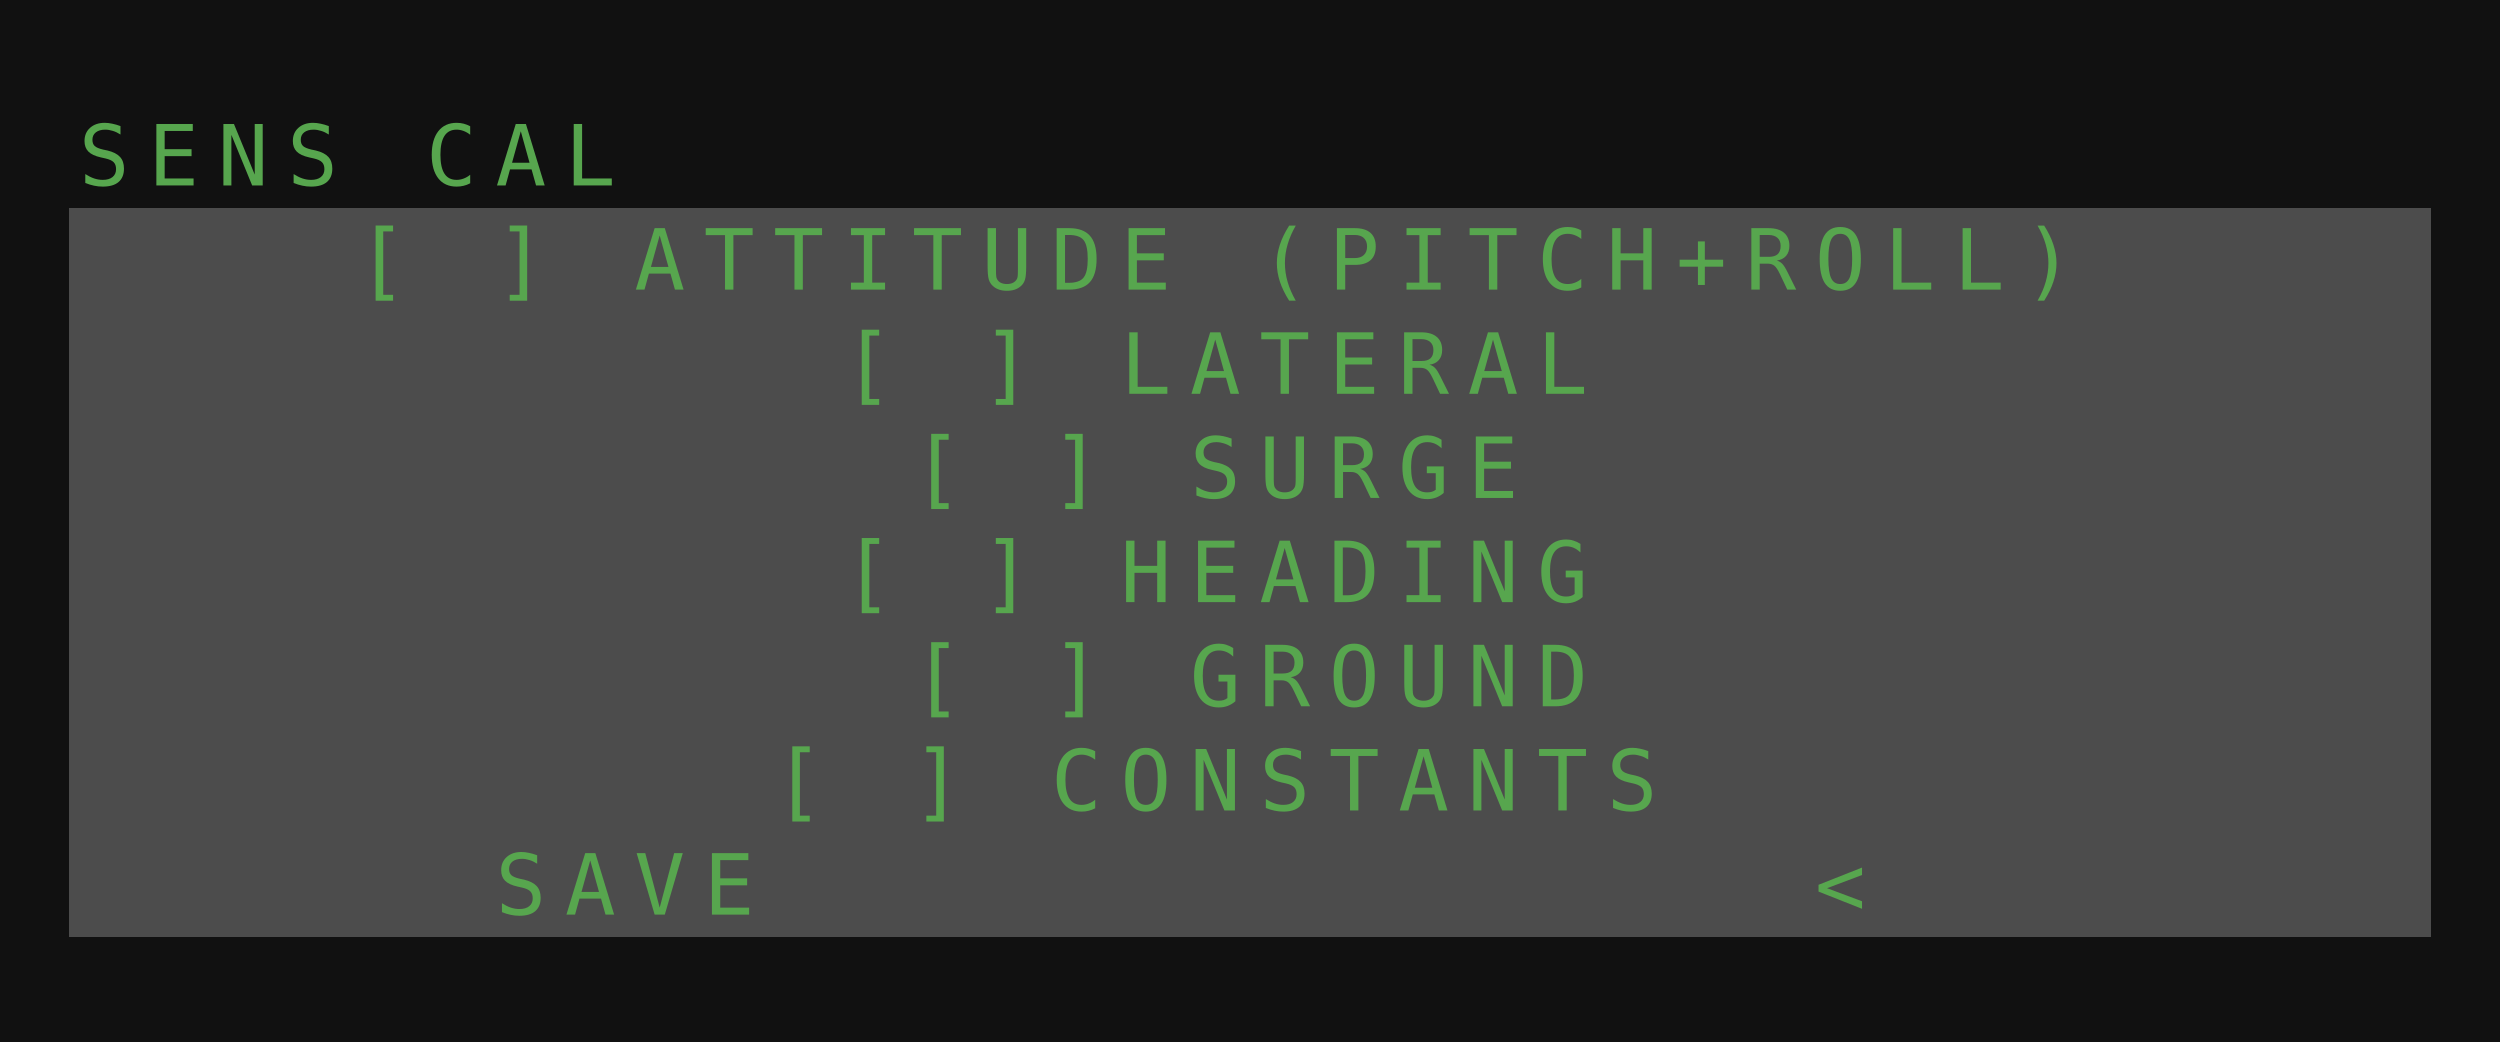
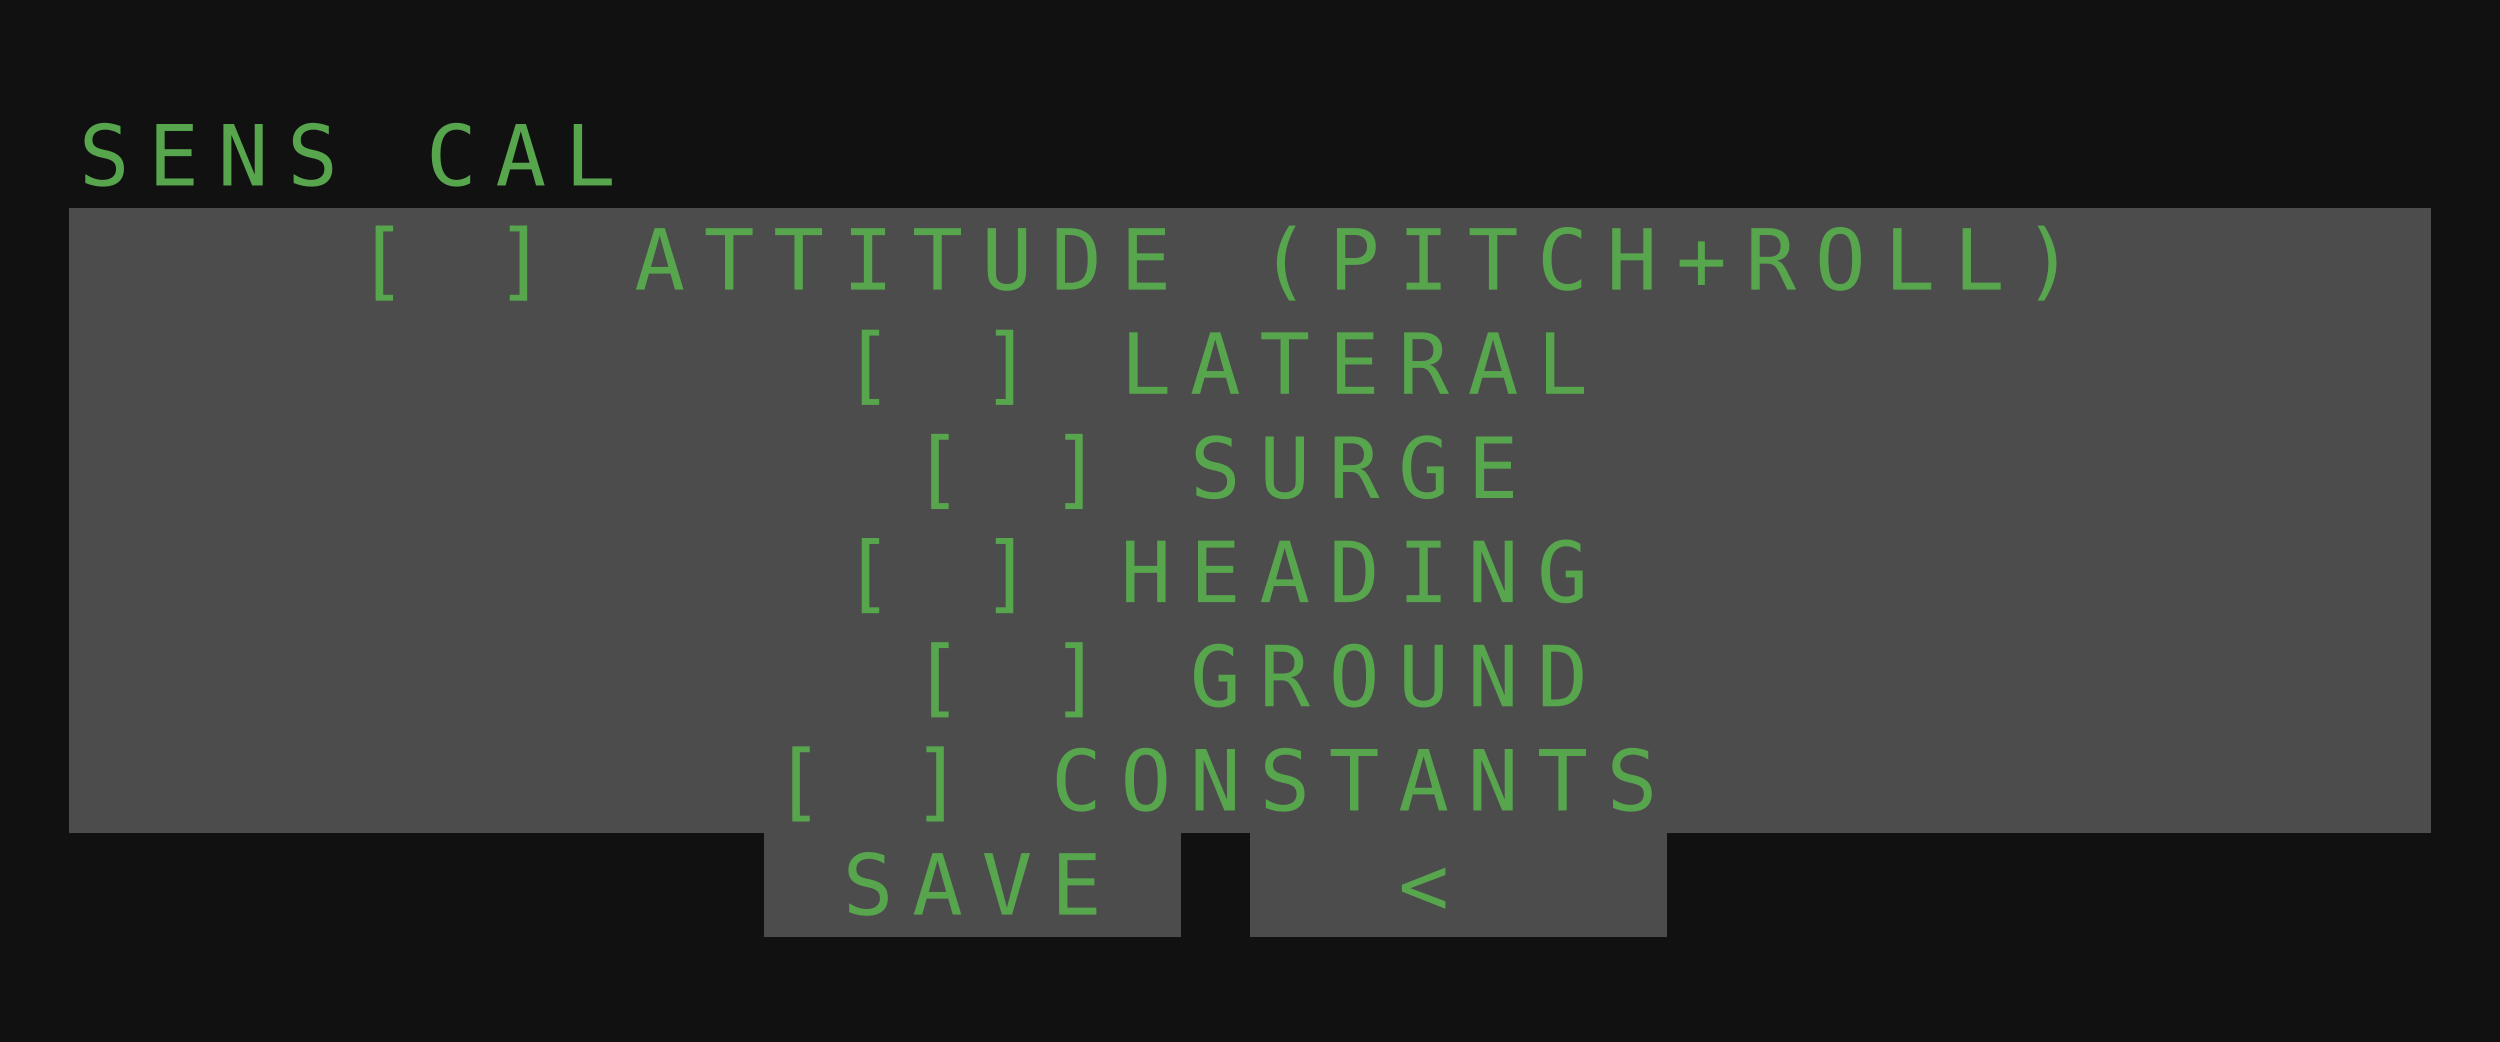
<svg xmlns="http://www.w3.org/2000/svg" width="504" height="210" viewBox="0 0 504 210" font-family="'DejaVu Sans Mono','Consolas',monospace" shape-rendering="crispEdges">
  <rect x="0" y="0" width="504" height="210" fill="#111111" />
  <rect x="0" y="0" width="504" height="21" fill="#111111" />
  <rect x="0" y="21" width="504" height="21" fill="#111111" />
  <rect x="0" y="42" width="14" height="21" fill="#111111" />
  <rect x="14" y="42" width="476" height="21" fill="#4c4c4c" />
  <rect x="490" y="42" width="14" height="21" fill="#111111" />
  <rect x="0" y="63" width="14" height="21" fill="#111111" />
  <rect x="14" y="63" width="476" height="21" fill="#4c4c4c" />
  <rect x="490" y="63" width="14" height="21" fill="#111111" />
  <rect x="0" y="84" width="14" height="21" fill="#111111" />
  <rect x="14" y="84" width="476" height="21" fill="#4c4c4c" />
  <rect x="490" y="84" width="14" height="21" fill="#111111" />
  <rect x="0" y="105" width="14" height="21" fill="#111111" />
  <rect x="14" y="105" width="476" height="21" fill="#4c4c4c" />
  <rect x="490" y="105" width="14" height="21" fill="#111111" />
  <rect x="0" y="126" width="14" height="21" fill="#111111" />
  <rect x="14" y="126" width="476" height="21" fill="#4c4c4c" />
  <rect x="490" y="126" width="14" height="21" fill="#111111" />
  <rect x="0" y="147" width="14" height="21" fill="#111111" />
  <rect x="14" y="147" width="476" height="21" fill="#4c4c4c" />
  <rect x="490" y="147" width="14" height="21" fill="#111111" />
-   <rect x="0" y="168" width="14" height="21" fill="#111111" />
-   <rect x="14" y="168" width="476" height="21" fill="#4c4c4c" />
-   <rect x="490" y="168" width="14" height="21" fill="#111111" />
+   <rect x="0" y="168" width="154" height="21" fill="#111111" />
+   <rect x="154" y="168" width="84" height="21" fill="#4c4c4c" />
+   <rect x="238" y="168" width="14" height="21" fill="#111111" />
+   <rect x="252" y="168" width="84" height="21" fill="#4c4c4c" />
+   <rect x="336" y="168" width="168" height="21" fill="#111111" />
  <rect x="0" y="189" width="504" height="21" fill="#111111" />
  <text x="21" y="31.5" fill="#57a64e" font-size="17" text-anchor="middle" dominant-baseline="central">S</text>
  <text x="35" y="31.5" fill="#57a64e" font-size="17" text-anchor="middle" dominant-baseline="central">E</text>
  <text x="49" y="31.5" fill="#57a64e" font-size="17" text-anchor="middle" dominant-baseline="central">N</text>
  <text x="63" y="31.5" fill="#57a64e" font-size="17" text-anchor="middle" dominant-baseline="central">S</text>
  <text x="91" y="31.5" fill="#57a64e" font-size="17" text-anchor="middle" dominant-baseline="central">C</text>
  <text x="105" y="31.5" fill="#57a64e" font-size="17" text-anchor="middle" dominant-baseline="central">A</text>
  <text x="119" y="31.5" fill="#57a64e" font-size="17" text-anchor="middle" dominant-baseline="central">L</text>
  <text x="77" y="52.5" fill="#57a64e" font-size="17" text-anchor="middle" dominant-baseline="central">[</text>
  <text x="105" y="52.5" fill="#57a64e" font-size="17" text-anchor="middle" dominant-baseline="central">]</text>
  <text x="133" y="52.5" fill="#57a64e" font-size="17" text-anchor="middle" dominant-baseline="central">A</text>
  <text x="147" y="52.5" fill="#57a64e" font-size="17" text-anchor="middle" dominant-baseline="central">T</text>
  <text x="161" y="52.5" fill="#57a64e" font-size="17" text-anchor="middle" dominant-baseline="central">T</text>
  <text x="175" y="52.5" fill="#57a64e" font-size="17" text-anchor="middle" dominant-baseline="central">I</text>
  <text x="189" y="52.5" fill="#57a64e" font-size="17" text-anchor="middle" dominant-baseline="central">T</text>
  <text x="203" y="52.5" fill="#57a64e" font-size="17" text-anchor="middle" dominant-baseline="central">U</text>
  <text x="217" y="52.5" fill="#57a64e" font-size="17" text-anchor="middle" dominant-baseline="central">D</text>
  <text x="231" y="52.5" fill="#57a64e" font-size="17" text-anchor="middle" dominant-baseline="central">E</text>
  <text x="259" y="52.5" fill="#57a64e" font-size="17" text-anchor="middle" dominant-baseline="central">(</text>
  <text x="273" y="52.5" fill="#57a64e" font-size="17" text-anchor="middle" dominant-baseline="central">P</text>
  <text x="287" y="52.5" fill="#57a64e" font-size="17" text-anchor="middle" dominant-baseline="central">I</text>
  <text x="301" y="52.5" fill="#57a64e" font-size="17" text-anchor="middle" dominant-baseline="central">T</text>
  <text x="315" y="52.5" fill="#57a64e" font-size="17" text-anchor="middle" dominant-baseline="central">C</text>
  <text x="329" y="52.5" fill="#57a64e" font-size="17" text-anchor="middle" dominant-baseline="central">H</text>
  <text x="343" y="52.5" fill="#57a64e" font-size="17" text-anchor="middle" dominant-baseline="central">+</text>
  <text x="357" y="52.5" fill="#57a64e" font-size="17" text-anchor="middle" dominant-baseline="central">R</text>
  <text x="371" y="52.5" fill="#57a64e" font-size="17" text-anchor="middle" dominant-baseline="central">O</text>
  <text x="385" y="52.5" fill="#57a64e" font-size="17" text-anchor="middle" dominant-baseline="central">L</text>
  <text x="399" y="52.5" fill="#57a64e" font-size="17" text-anchor="middle" dominant-baseline="central">L</text>
  <text x="413" y="52.5" fill="#57a64e" font-size="17" text-anchor="middle" dominant-baseline="central">)</text>
  <text x="175" y="73.5" fill="#57a64e" font-size="17" text-anchor="middle" dominant-baseline="central">[</text>
  <text x="203" y="73.5" fill="#57a64e" font-size="17" text-anchor="middle" dominant-baseline="central">]</text>
  <text x="231" y="73.5" fill="#57a64e" font-size="17" text-anchor="middle" dominant-baseline="central">L</text>
  <text x="245" y="73.5" fill="#57a64e" font-size="17" text-anchor="middle" dominant-baseline="central">A</text>
  <text x="259" y="73.5" fill="#57a64e" font-size="17" text-anchor="middle" dominant-baseline="central">T</text>
  <text x="273" y="73.5" fill="#57a64e" font-size="17" text-anchor="middle" dominant-baseline="central">E</text>
  <text x="287" y="73.5" fill="#57a64e" font-size="17" text-anchor="middle" dominant-baseline="central">R</text>
  <text x="301" y="73.5" fill="#57a64e" font-size="17" text-anchor="middle" dominant-baseline="central">A</text>
  <text x="315" y="73.5" fill="#57a64e" font-size="17" text-anchor="middle" dominant-baseline="central">L</text>
  <text x="189" y="94.5" fill="#57a64e" font-size="17" text-anchor="middle" dominant-baseline="central">[</text>
  <text x="217" y="94.5" fill="#57a64e" font-size="17" text-anchor="middle" dominant-baseline="central">]</text>
  <text x="245" y="94.5" fill="#57a64e" font-size="17" text-anchor="middle" dominant-baseline="central">S</text>
  <text x="259" y="94.5" fill="#57a64e" font-size="17" text-anchor="middle" dominant-baseline="central">U</text>
  <text x="273" y="94.5" fill="#57a64e" font-size="17" text-anchor="middle" dominant-baseline="central">R</text>
  <text x="287" y="94.5" fill="#57a64e" font-size="17" text-anchor="middle" dominant-baseline="central">G</text>
  <text x="301" y="94.5" fill="#57a64e" font-size="17" text-anchor="middle" dominant-baseline="central">E</text>
  <text x="175" y="115.5" fill="#57a64e" font-size="17" text-anchor="middle" dominant-baseline="central">[</text>
  <text x="203" y="115.5" fill="#57a64e" font-size="17" text-anchor="middle" dominant-baseline="central">]</text>
  <text x="231" y="115.5" fill="#57a64e" font-size="17" text-anchor="middle" dominant-baseline="central">H</text>
  <text x="245" y="115.5" fill="#57a64e" font-size="17" text-anchor="middle" dominant-baseline="central">E</text>
  <text x="259" y="115.5" fill="#57a64e" font-size="17" text-anchor="middle" dominant-baseline="central">A</text>
  <text x="273" y="115.5" fill="#57a64e" font-size="17" text-anchor="middle" dominant-baseline="central">D</text>
  <text x="287" y="115.5" fill="#57a64e" font-size="17" text-anchor="middle" dominant-baseline="central">I</text>
  <text x="301" y="115.5" fill="#57a64e" font-size="17" text-anchor="middle" dominant-baseline="central">N</text>
  <text x="315" y="115.5" fill="#57a64e" font-size="17" text-anchor="middle" dominant-baseline="central">G</text>
  <text x="189" y="136.5" fill="#57a64e" font-size="17" text-anchor="middle" dominant-baseline="central">[</text>
  <text x="217" y="136.5" fill="#57a64e" font-size="17" text-anchor="middle" dominant-baseline="central">]</text>
  <text x="245" y="136.5" fill="#57a64e" font-size="17" text-anchor="middle" dominant-baseline="central">G</text>
  <text x="259" y="136.5" fill="#57a64e" font-size="17" text-anchor="middle" dominant-baseline="central">R</text>
  <text x="273" y="136.5" fill="#57a64e" font-size="17" text-anchor="middle" dominant-baseline="central">O</text>
  <text x="287" y="136.5" fill="#57a64e" font-size="17" text-anchor="middle" dominant-baseline="central">U</text>
  <text x="301" y="136.5" fill="#57a64e" font-size="17" text-anchor="middle" dominant-baseline="central">N</text>
  <text x="315" y="136.5" fill="#57a64e" font-size="17" text-anchor="middle" dominant-baseline="central">D</text>
  <text x="161" y="157.5" fill="#57a64e" font-size="17" text-anchor="middle" dominant-baseline="central">[</text>
  <text x="189" y="157.5" fill="#57a64e" font-size="17" text-anchor="middle" dominant-baseline="central">]</text>
  <text x="217" y="157.5" fill="#57a64e" font-size="17" text-anchor="middle" dominant-baseline="central">C</text>
  <text x="231" y="157.5" fill="#57a64e" font-size="17" text-anchor="middle" dominant-baseline="central">O</text>
  <text x="245" y="157.5" fill="#57a64e" font-size="17" text-anchor="middle" dominant-baseline="central">N</text>
  <text x="259" y="157.5" fill="#57a64e" font-size="17" text-anchor="middle" dominant-baseline="central">S</text>
  <text x="273" y="157.5" fill="#57a64e" font-size="17" text-anchor="middle" dominant-baseline="central">T</text>
  <text x="287" y="157.5" fill="#57a64e" font-size="17" text-anchor="middle" dominant-baseline="central">A</text>
  <text x="301" y="157.5" fill="#57a64e" font-size="17" text-anchor="middle" dominant-baseline="central">N</text>
  <text x="315" y="157.5" fill="#57a64e" font-size="17" text-anchor="middle" dominant-baseline="central">T</text>
  <text x="329" y="157.5" fill="#57a64e" font-size="17" text-anchor="middle" dominant-baseline="central">S</text>
-   <text x="105" y="178.5" fill="#57a64e" font-size="17" text-anchor="middle" dominant-baseline="central">S</text>
-   <text x="119" y="178.5" fill="#57a64e" font-size="17" text-anchor="middle" dominant-baseline="central">A</text>
-   <text x="133" y="178.5" fill="#57a64e" font-size="17" text-anchor="middle" dominant-baseline="central">V</text>
-   <text x="147" y="178.5" fill="#57a64e" font-size="17" text-anchor="middle" dominant-baseline="central">E</text>
-   <text x="371" y="178.5" fill="#57a64e" font-size="17" text-anchor="middle" dominant-baseline="central">&lt;</text>
+   <text x="175" y="178.5" fill="#57a64e" font-size="17" text-anchor="middle" dominant-baseline="central">S</text>
+   <text x="189" y="178.5" fill="#57a64e" font-size="17" text-anchor="middle" dominant-baseline="central">A</text>
+   <text x="203" y="178.5" fill="#57a64e" font-size="17" text-anchor="middle" dominant-baseline="central">V</text>
+   <text x="217" y="178.5" fill="#57a64e" font-size="17" text-anchor="middle" dominant-baseline="central">E</text>
+   <text x="287" y="178.5" fill="#57a64e" font-size="17" text-anchor="middle" dominant-baseline="central">&lt;</text>
</svg>
